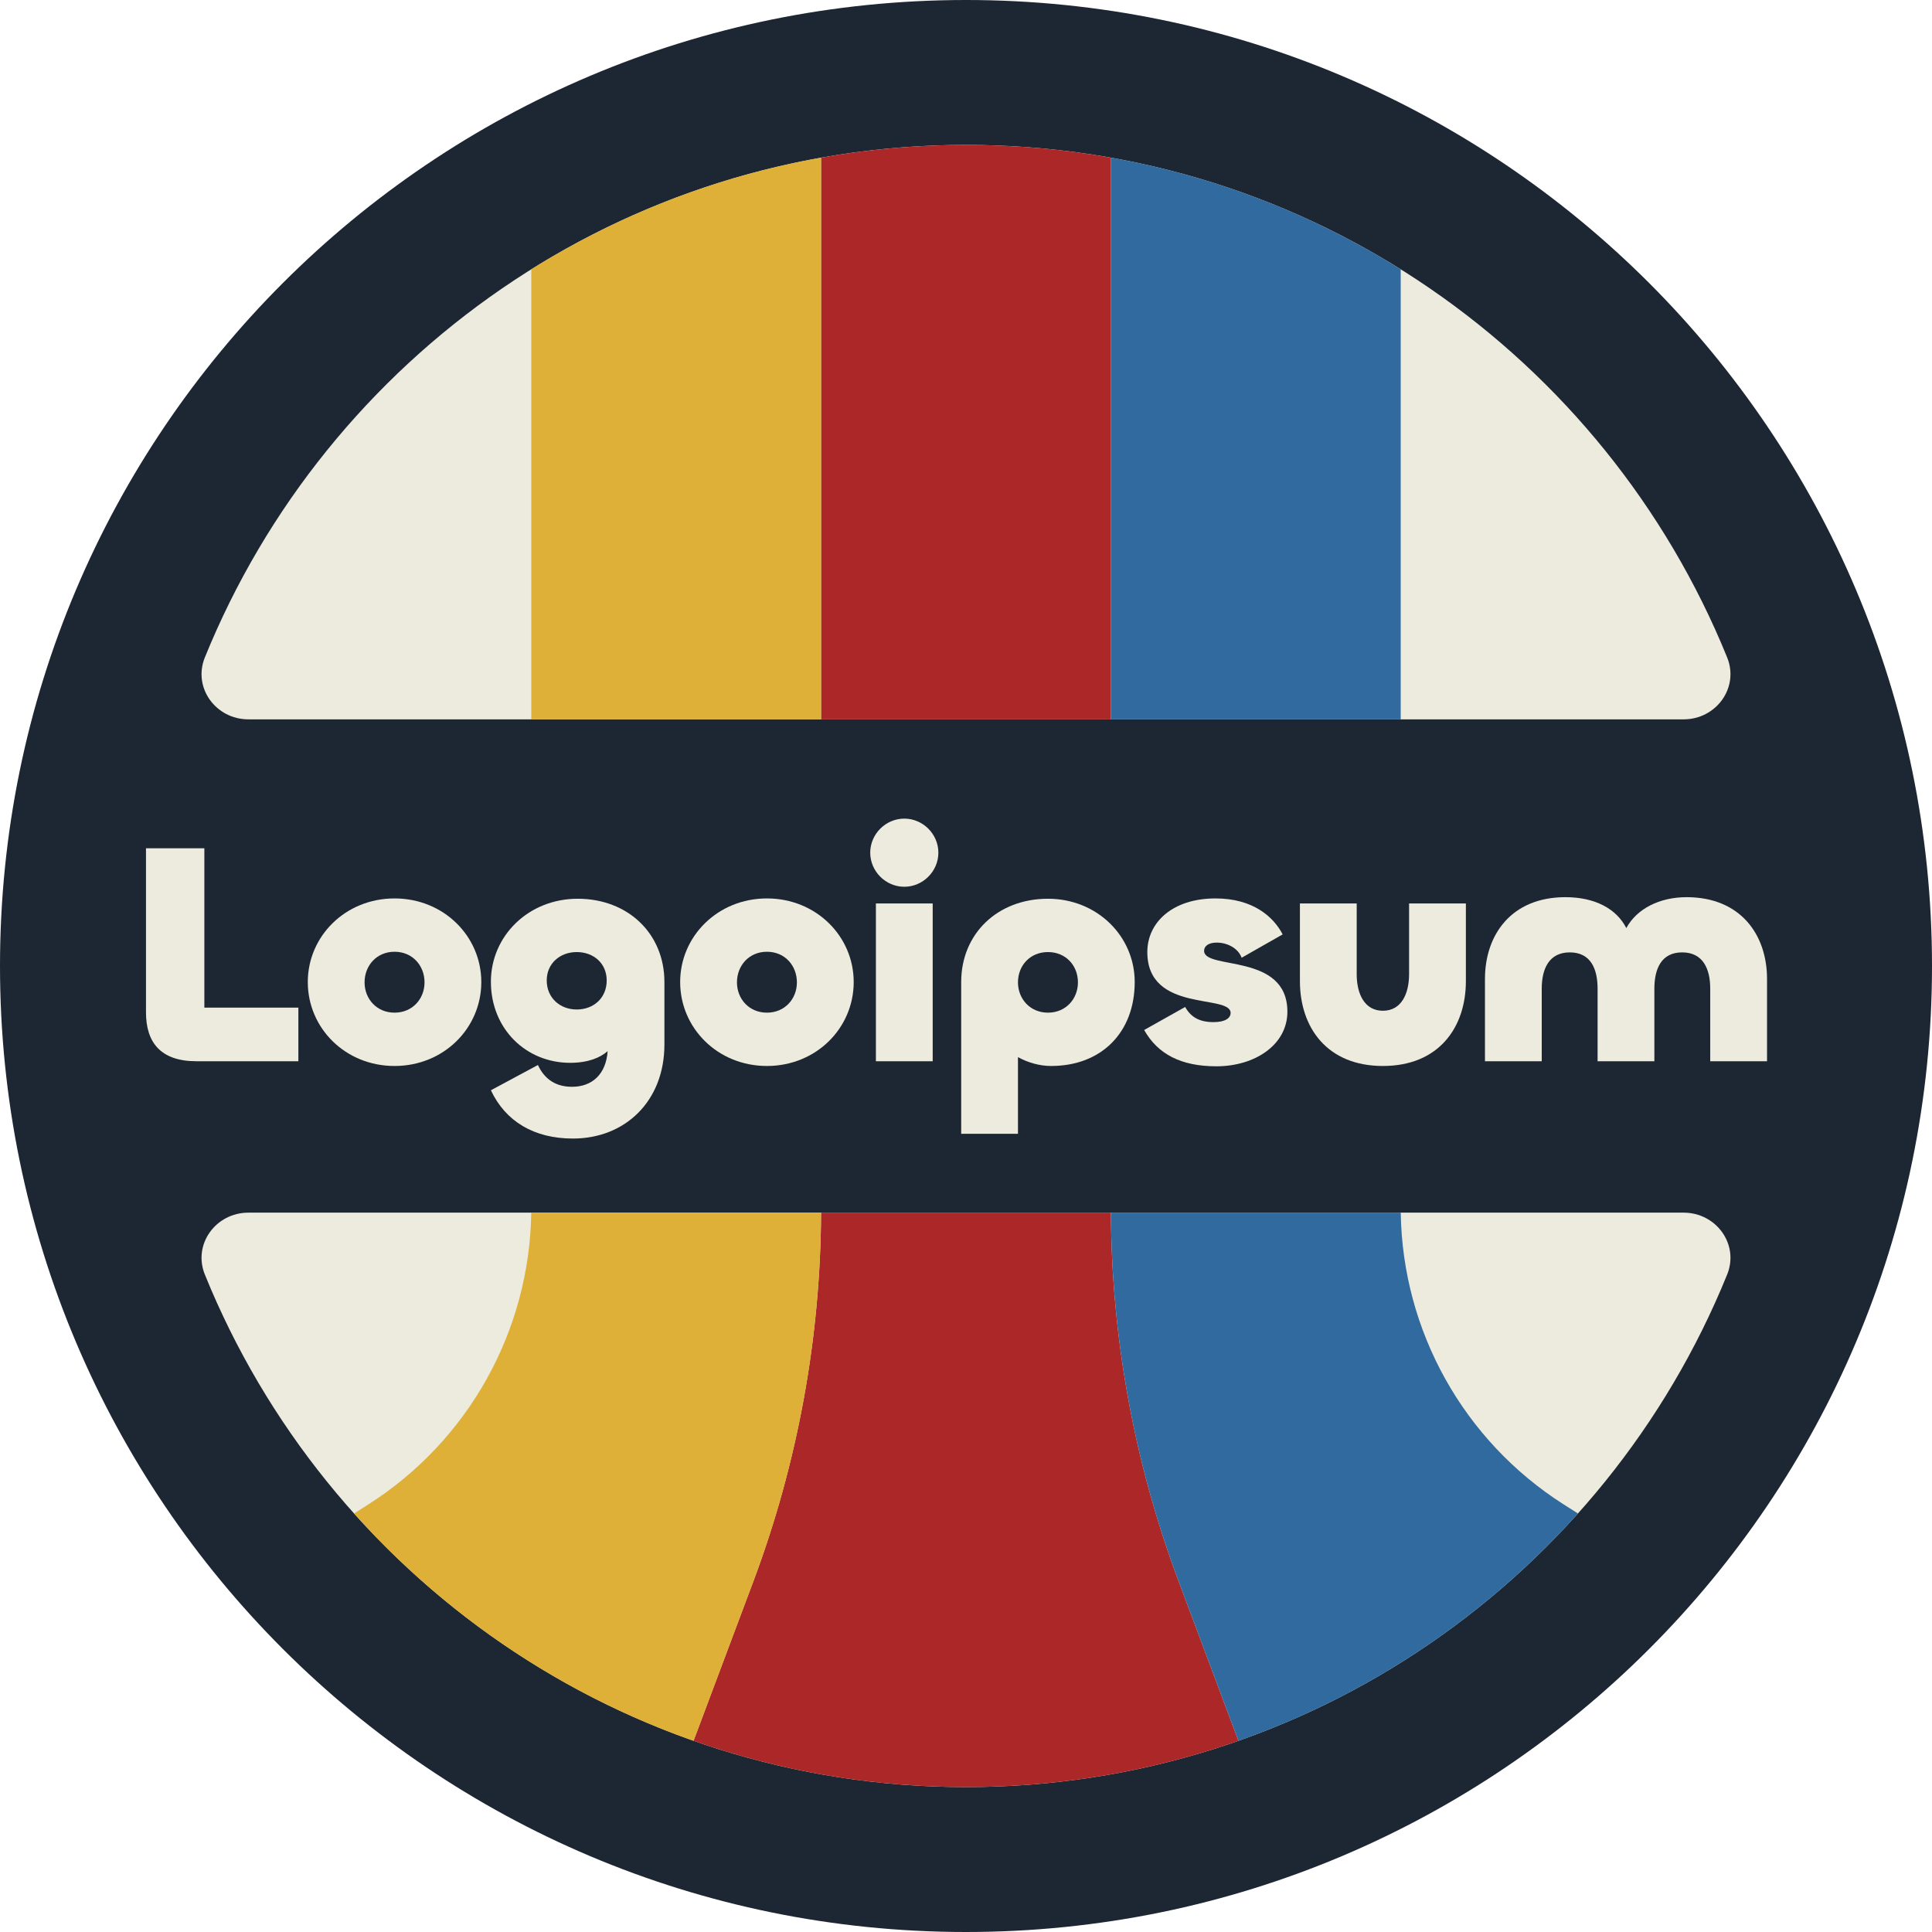
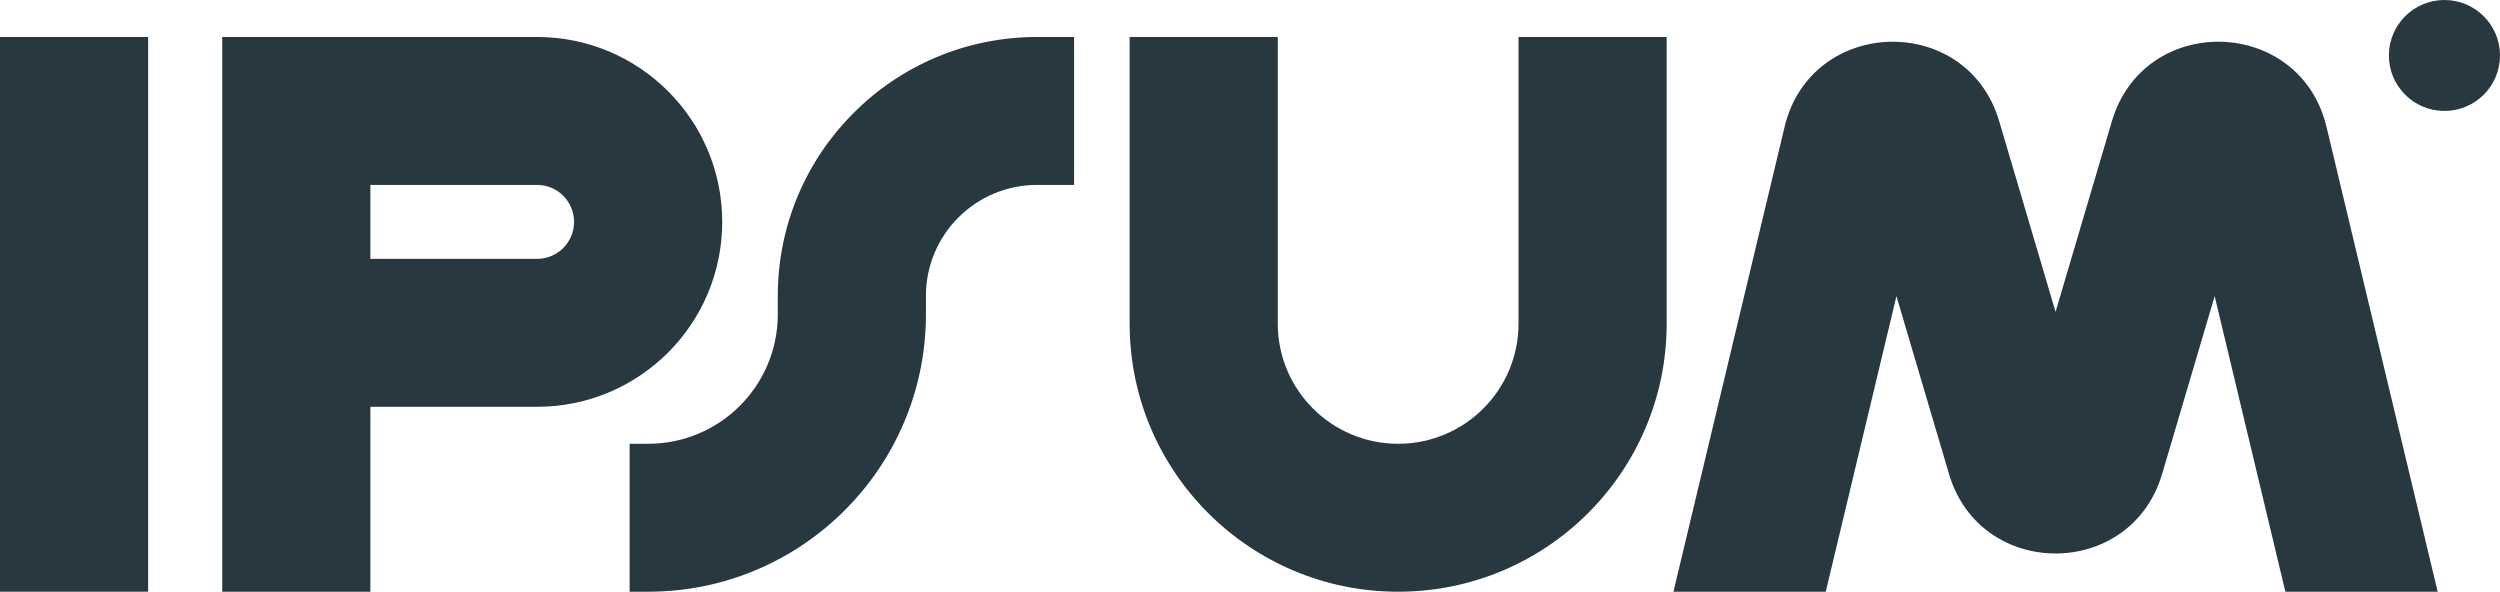
- <svg xmlns="http://www.w3.org/2000/svg" width="80" height="80" viewBox="0 0 80 80" fill="none">
-   <path d="M80 40C80 62.091 62.091 80 40 80C17.909 80 0 62.091 0 40C0 17.909 17.909 0 40 0C62.091 0 80 17.909 80 40Z" fill="#1D2633" />
-   <path d="M69.714 50.213C71.064 50.213 72.025 51.526 71.517 52.778C66.467 65.223 54.258 74 40 74C25.742 74 13.533 65.223 8.483 52.778C7.975 51.526 8.935 50.213 10.286 50.213H69.714Z" fill="#EDEBDE" />
-   <path d="M71.517 27.222C72.025 28.474 71.064 29.787 69.714 29.787H10.286C8.935 29.787 7.975 28.474 8.483 27.222C13.533 14.777 25.742 6 40 6C54.258 6 66.466 14.777 71.517 27.222Z" fill="#EDEBDE" />
-   <path d="M69.837 37.15C72.084 37.15 73.169 38.718 73.169 40.534V43.944H70.817V40.939C70.817 40.116 70.516 39.436 69.654 39.436C68.792 39.436 68.504 40.116 68.504 40.939V43.944H66.153V40.939C66.153 40.116 65.865 39.436 65.003 39.436C64.141 39.436 63.84 40.116 63.84 40.939V43.944H61.489V40.534C61.489 38.718 62.573 37.15 64.82 37.15C66.048 37.15 66.937 37.633 67.342 38.43C67.773 37.633 68.713 37.15 69.837 37.15Z" fill="#EDEBDE" />
-   <path d="M57.263 41.853C58.02 41.853 58.347 41.161 58.347 40.338V37.411H60.699V40.625C60.699 42.546 59.575 44.14 57.263 44.14C54.95 44.14 53.827 42.546 53.827 40.625V37.411H56.178V40.338C56.178 41.161 56.505 41.853 57.263 41.853Z" fill="#EDEBDE" />
-   <path d="M50.369 44.153C48.892 44.153 47.939 43.643 47.377 42.65L49.075 41.697C49.31 42.115 49.663 42.324 50.251 42.324C50.734 42.324 50.957 42.154 50.957 41.945C50.957 41.148 47.508 41.958 47.508 39.423C47.508 38.195 48.553 37.202 50.33 37.202C51.884 37.202 52.733 37.96 53.112 38.692L51.414 39.658C51.27 39.266 50.826 39.031 50.382 39.031C50.042 39.031 49.859 39.175 49.859 39.371C49.859 40.181 53.308 39.436 53.308 41.892C53.308 43.264 51.963 44.153 50.369 44.153Z" fill="#EDEBDE" />
-   <path d="M42.152 46.949H39.801V40.664C39.801 38.666 41.303 37.215 43.394 37.215C45.432 37.215 46.986 38.77 46.986 40.664C46.986 42.755 45.602 44.14 43.524 44.14C43.041 44.14 42.557 43.996 42.152 43.774V46.949ZM43.394 41.932C44.138 41.932 44.635 41.357 44.635 40.678C44.635 39.985 44.138 39.423 43.394 39.423C42.649 39.423 42.152 39.985 42.152 40.678C42.152 41.357 42.649 41.932 43.394 41.932Z" fill="#EDEBDE" />
-   <path d="M37.445 36.719C36.674 36.719 36.034 36.079 36.034 35.308C36.034 34.537 36.674 33.897 37.445 33.897C38.216 33.897 38.856 34.537 38.856 35.308C38.856 36.079 38.216 36.719 37.445 36.719ZM36.269 37.411H38.621V43.944H36.269V37.411Z" fill="#EDEBDE" />
-   <path d="M31.757 44.14C29.719 44.14 28.164 42.572 28.164 40.664C28.164 38.77 29.719 37.202 31.757 37.202C33.795 37.202 35.35 38.77 35.35 40.664C35.35 42.572 33.795 44.14 31.757 44.14ZM31.757 41.932C32.502 41.932 32.998 41.357 32.998 40.678C32.998 39.985 32.502 39.41 31.757 39.41C31.012 39.41 30.516 39.985 30.516 40.678C30.516 41.357 31.012 41.932 31.757 41.932Z" fill="#EDEBDE" />
-   <path d="M23.724 47.145C22.104 47.145 20.928 46.426 20.327 45.146L22.273 44.1C22.483 44.545 22.875 45.002 23.684 45.002C24.534 45.002 25.096 44.466 25.161 43.526C24.847 43.8 24.351 44.009 23.606 44.009C21.79 44.009 20.327 42.611 20.327 40.651C20.327 38.757 21.881 37.215 23.92 37.215C26.01 37.215 27.512 38.666 27.512 40.664V43.251C27.512 45.603 25.879 47.145 23.724 47.145ZM23.881 41.801C24.586 41.801 25.122 41.318 25.122 40.599C25.122 39.894 24.586 39.423 23.881 39.423C23.188 39.423 22.639 39.894 22.639 40.599C22.639 41.318 23.188 41.801 23.881 41.801Z" fill="#EDEBDE" />
-   <path d="M16.337 44.14C14.299 44.14 12.745 42.572 12.745 40.664C12.745 38.77 14.299 37.202 16.337 37.202C18.375 37.202 19.93 38.77 19.93 40.664C19.93 42.572 18.375 44.14 16.337 44.14ZM16.337 41.932C17.082 41.932 17.579 41.357 17.579 40.678C17.579 39.985 17.082 39.41 16.337 39.41C15.593 39.41 15.096 39.985 15.096 40.678C15.096 41.357 15.593 41.932 16.337 41.932Z" fill="#EDEBDE" />
-   <path d="M8.462 35.125V41.723H12.355V43.944H8.136C6.646 43.944 6.045 43.16 6.045 41.919V35.125H8.462Z" fill="#EDEBDE" />
-   <path d="M34 6.528C35.948 6.181 37.953 6 40 6C42.047 6 44.052 6.181 46 6.528V29.787H34V6.528Z" fill="#AC2828" />
-   <path d="M46 50.213H33.999C33.974 55.431 33.023 60.604 31.191 65.491L28.718 72.084C32.249 73.325 36.045 74 40 74C43.954 74 47.751 73.325 51.281 72.084L48.809 65.491C46.976 60.604 46.026 55.431 46 50.213Z" fill="#AC2828" />
-   <path d="M46 6.528C50.341 7.301 54.397 8.897 58 11.15V29.787H46V6.528Z" fill="#306A9F" />
-   <path d="M51.281 72.084C56.739 70.165 61.559 66.893 65.339 62.67L64.749 62.295C60.606 59.658 58.073 55.115 58.002 50.213H46.001C46.026 55.431 46.976 60.604 48.809 65.491L51.281 72.084Z" fill="#306A9F" />
-   <path d="M22 11.15C25.603 8.897 29.659 7.301 34 6.528V29.787H22V11.15Z" fill="#DEB038" />
-   <path d="M21.998 50.213H33.999C33.974 55.409 33.032 60.56 31.214 65.428L28.718 72.084C23.261 70.165 18.441 66.893 14.661 62.67L15.251 62.295C19.394 59.658 21.927 55.115 21.998 50.213Z" fill="#DEB038" />
+ <svg xmlns="http://www.w3.org/2000/svg" width="169" height="40" viewBox="0 0 169 40" fill="none">
+   <path fill-rule="evenodd" clip-rule="evenodd" d="M10.015 2.5V40H0V2.5H10.015Z" fill="#283841" />
+   <path fill-rule="evenodd" clip-rule="evenodd" d="M15.022 2.5H36.304C43.218 2.5 48.822 8.096 48.822 15C48.822 21.904 43.218 27.5 36.304 27.5H25.037V40H15.022V2.5ZM25.037 17.5H36.304C37.687 17.5 38.807 16.381 38.807 15C38.807 13.619 37.687 12.5 36.304 12.5H25.037V17.5Z" fill="#283841" />
+   <path fill-rule="evenodd" clip-rule="evenodd" d="M86.378 2.5V21.875C86.378 26.362 90.021 30 94.515 30C99.009 30 102.652 26.362 102.652 21.875V2.5H112.667V21.875C112.667 31.885 104.54 40 94.515 40C84.49 40 76.363 31.885 76.363 21.875V2.5H86.378Z" fill="#283841" />
+   <path fill-rule="evenodd" clip-rule="evenodd" d="M52.578 20C52.578 10.335 60.424 2.5 70.104 2.5H72.607V12.5H70.104C65.955 12.5 62.593 15.858 62.593 20V21.25C62.593 31.605 54.185 40 43.815 40H42.563V30H43.815C48.654 30 52.578 26.082 52.578 21.25V20Z" fill="#283841" />
+   <path d="M169 3.75C169 5.821 167.319 7.5 165.244 7.5C163.17 7.5 161.489 5.821 161.489 3.75C161.489 1.679 163.17 0 165.244 0C167.319 0 169 1.679 169 3.75Z" fill="#283841" />
+   <path d="M123.42 40L128.199 20.018L131.752 32.039C133.87 39.209 144.041 39.209 146.16 32.039L149.712 20.018L154.491 40H164.787L157.273 8.579C155.486 1.107 144.941 0.831 142.763 8.199L138.956 21.083L135.148 8.199C132.971 0.831 122.425 1.107 120.638 8.579L113.124 40H123.42Z" fill="#283841" />
</svg>
